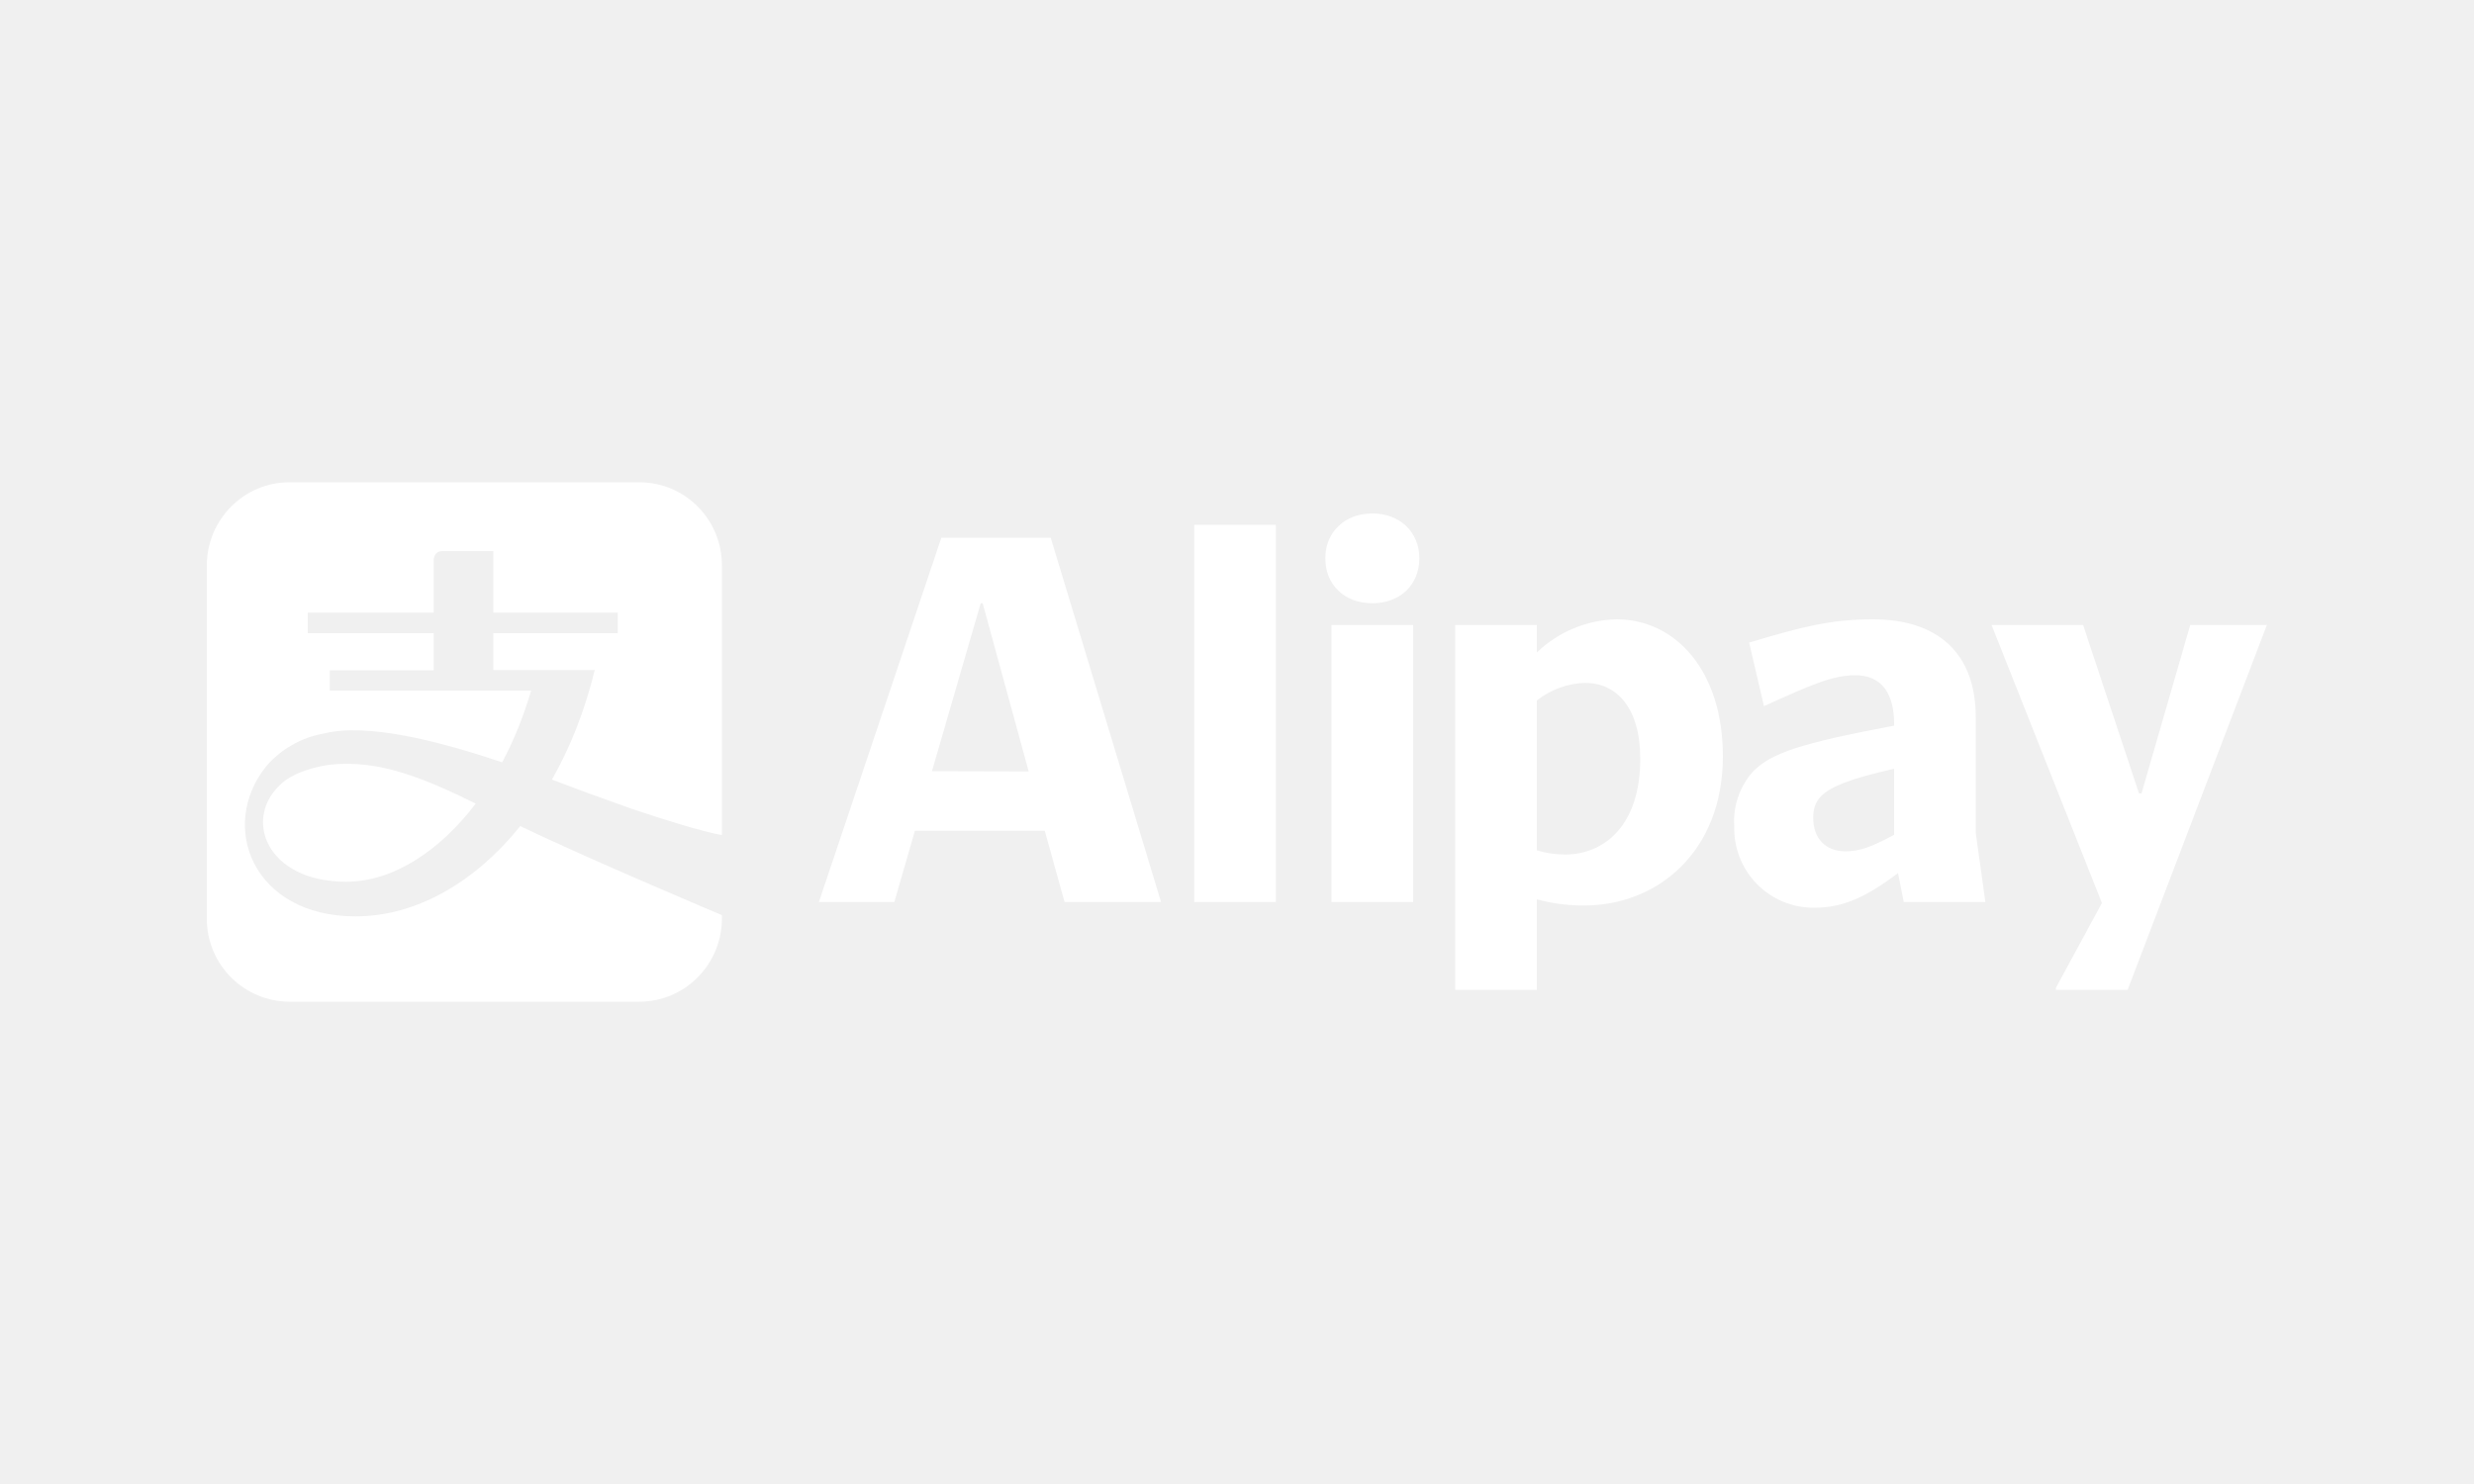
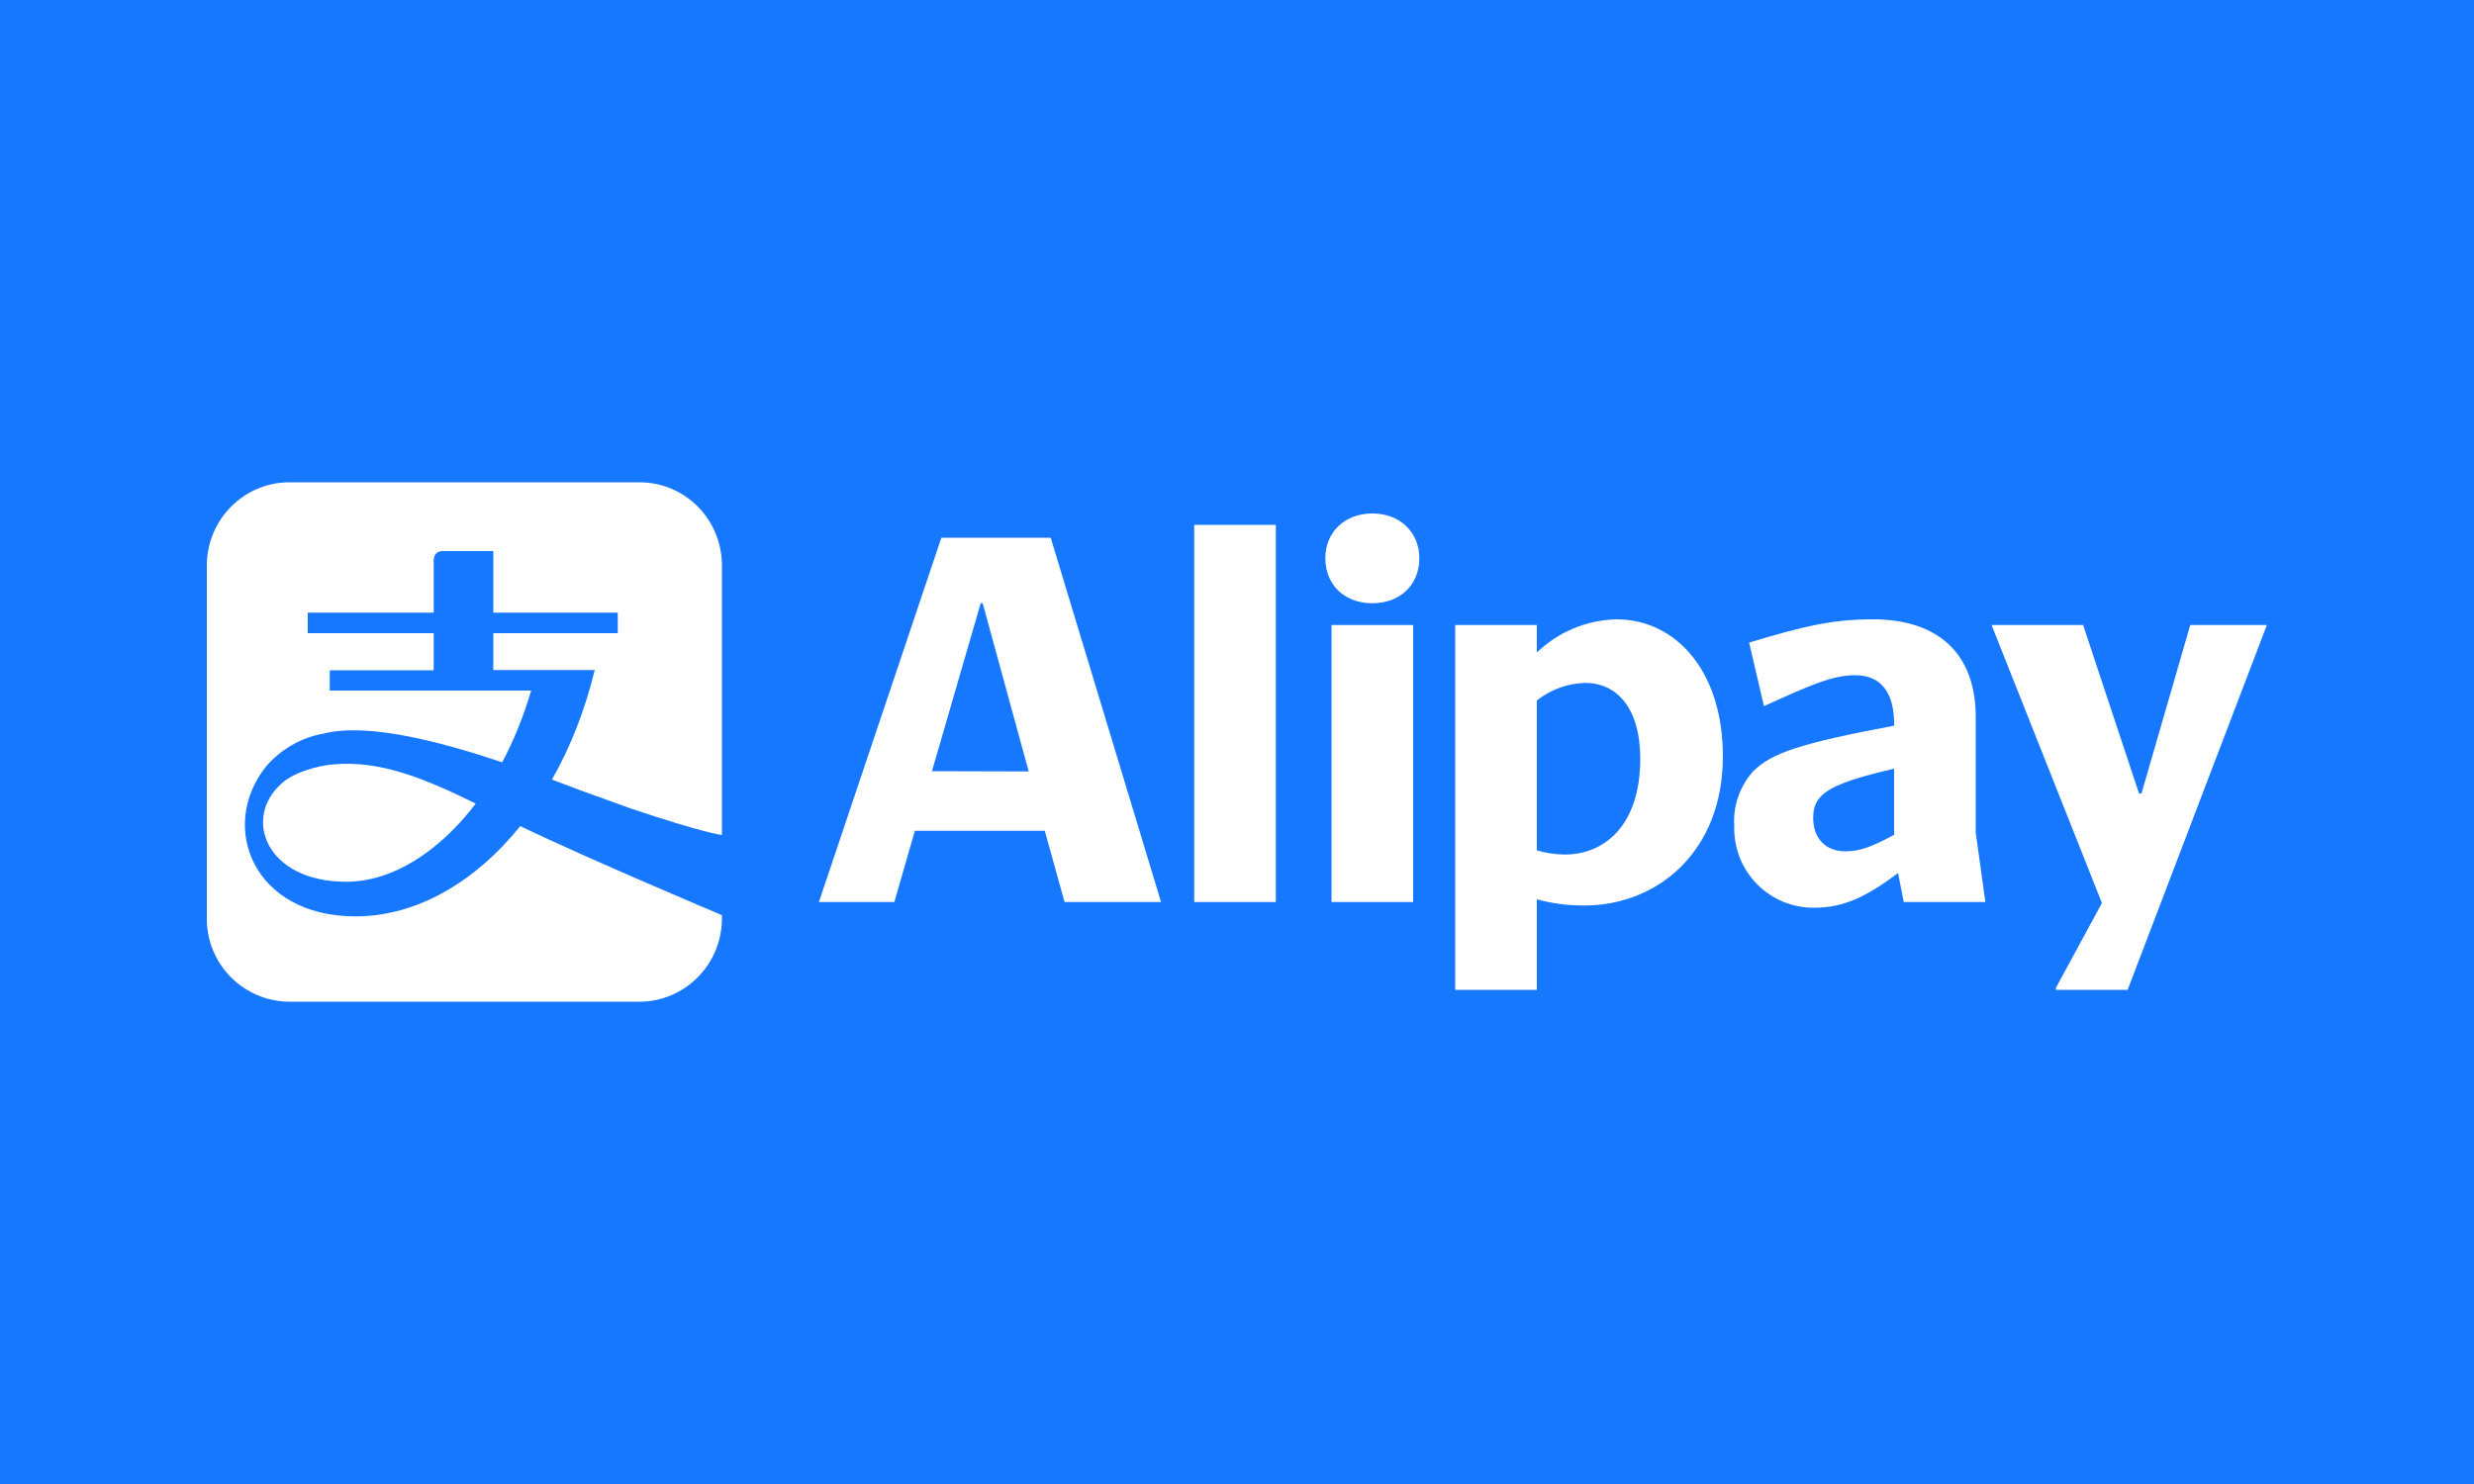
<svg xmlns="http://www.w3.org/2000/svg" width="100" height="60" viewBox="0 0 100 60" fill="none">
+   <rect width="100" height="60" fill="#1677FF" />
  <path d="M11.7 19.5H25.85C27.69 19.5 29.18 21 29.18 22.86V33.76C29.18 33.76 28.48 33.69 25.5 32.69L23.56 31.99L22.31 31.52C23.063 30.2 23.64 28.723 24.04 27.09H19.94V25.6H24.97V24.77H19.94V22.28H17.89C17.53 22.28 17.53 22.64 17.53 22.64V24.77H12.44V25.6H17.53V27.1H13.33V27.92H21.47C21.163 28.96 20.773 29.927 20.3 30.82C17.66 29.94 14.84 29.22 13.07 29.66C12.177 29.823 11.366 30.285 10.77 30.97C8.81 33.39 10.22 37.05 14.37 37.05C16.83 37.05 19.2 35.67 21.03 33.4C23.76 34.72 29.16 36.99 29.18 37V37.14C29.18 38.99 27.68 40.5 25.85 40.5H11.69C10.803 40.495 9.955 40.138 9.331 39.508C8.706 38.878 8.357 38.027 8.36 37.14V22.86C8.36 21.01 9.86 19.5 11.69 19.5" fill="white" />
  <path d="M11.39 31.67C9.79 33.07 10.75 35.65 13.99 35.65C15.87 35.65 17.75 34.43 19.23 32.49C17.13 31.46 15.34 30.72 13.42 30.91C12.9 30.96 11.92 31.19 11.39 31.67Z" fill="white" />
  <path d="M53.57 22.57C53.57 23.67 54.37 24.39 55.47 24.39C56.58 24.39 57.37 23.66 57.37 22.57C57.37 21.51 56.58 20.76 55.47 20.76C54.36 20.76 53.57 21.51 53.57 22.57Z" fill="white" />
  <path d="M48.27 36.47H51.57V21.22H48.27V36.47Z" fill="white" />
  <path d="M37.67 31.18L39.64 24.39H39.72L41.58 31.19L37.67 31.18ZM42.47 21.74H38.05L33.1 36.47H36.15L36.98 33.59H42.23L43.03 36.47H46.93L42.47 21.74Z" fill="white" />
  <path d="M53.82 36.47H57.12V25.27H53.82V36.47Z" fill="white" />
  <path d="M91.62 25.29L91.64 25.27H88.53L86.56 32.08H86.46L84.2 25.27H80.5L84.96 36.51L83.1 39.94V40.02H86L91.62 25.29Z" fill="white" />
  <path d="M63.25 34.55C62.867 34.548 62.486 34.49 62.12 34.38V28.32C62.679 27.878 63.367 27.629 64.08 27.61C65.32 27.61 66.3 28.59 66.3 30.68C66.3 33.36 64.86 34.55 63.25 34.55ZM65.34 25.04C64.137 25.067 62.987 25.545 62.12 26.38V25.27H58.82V40.02H62.12V36.36C62.75 36.53 63.33 36.61 64.04 36.61C66.99 36.61 69.64 34.44 69.64 30.58C69.64 27.11 67.72 25.04 65.34 25.04Z" fill="white" />
  <path d="M76.56 33.75C75.68 34.23 75.18 34.42 74.59 34.42C73.79 34.42 73.29 33.9 73.29 33.06C73.29 32.75 73.36 32.44 73.61 32.19C74.01 31.79 74.78 31.49 76.56 31.08V33.75ZM79.86 33.67V28.99C79.86 26.44 78.36 25.04 75.7 25.04C74 25.04 72.84 25.34 70.7 25.98L71.3 28.55C73.23 27.67 74.1 27.3 74.99 27.3C76.08 27.3 76.56 28.07 76.56 29.26V29.34C72.77 30.05 71.6 30.45 70.87 31.18C70.599 31.479 70.391 31.83 70.259 32.212C70.126 32.593 70.072 32.997 70.1 33.4C70.087 33.832 70.161 34.262 70.318 34.665C70.475 35.067 70.712 35.434 71.015 35.742C71.318 36.051 71.68 36.294 72.079 36.459C72.479 36.624 72.908 36.706 73.34 36.7C74.51 36.7 75.44 36.26 76.72 35.3L76.95 36.47H80.25L79.86 33.67Z" fill="white" />
</svg>
